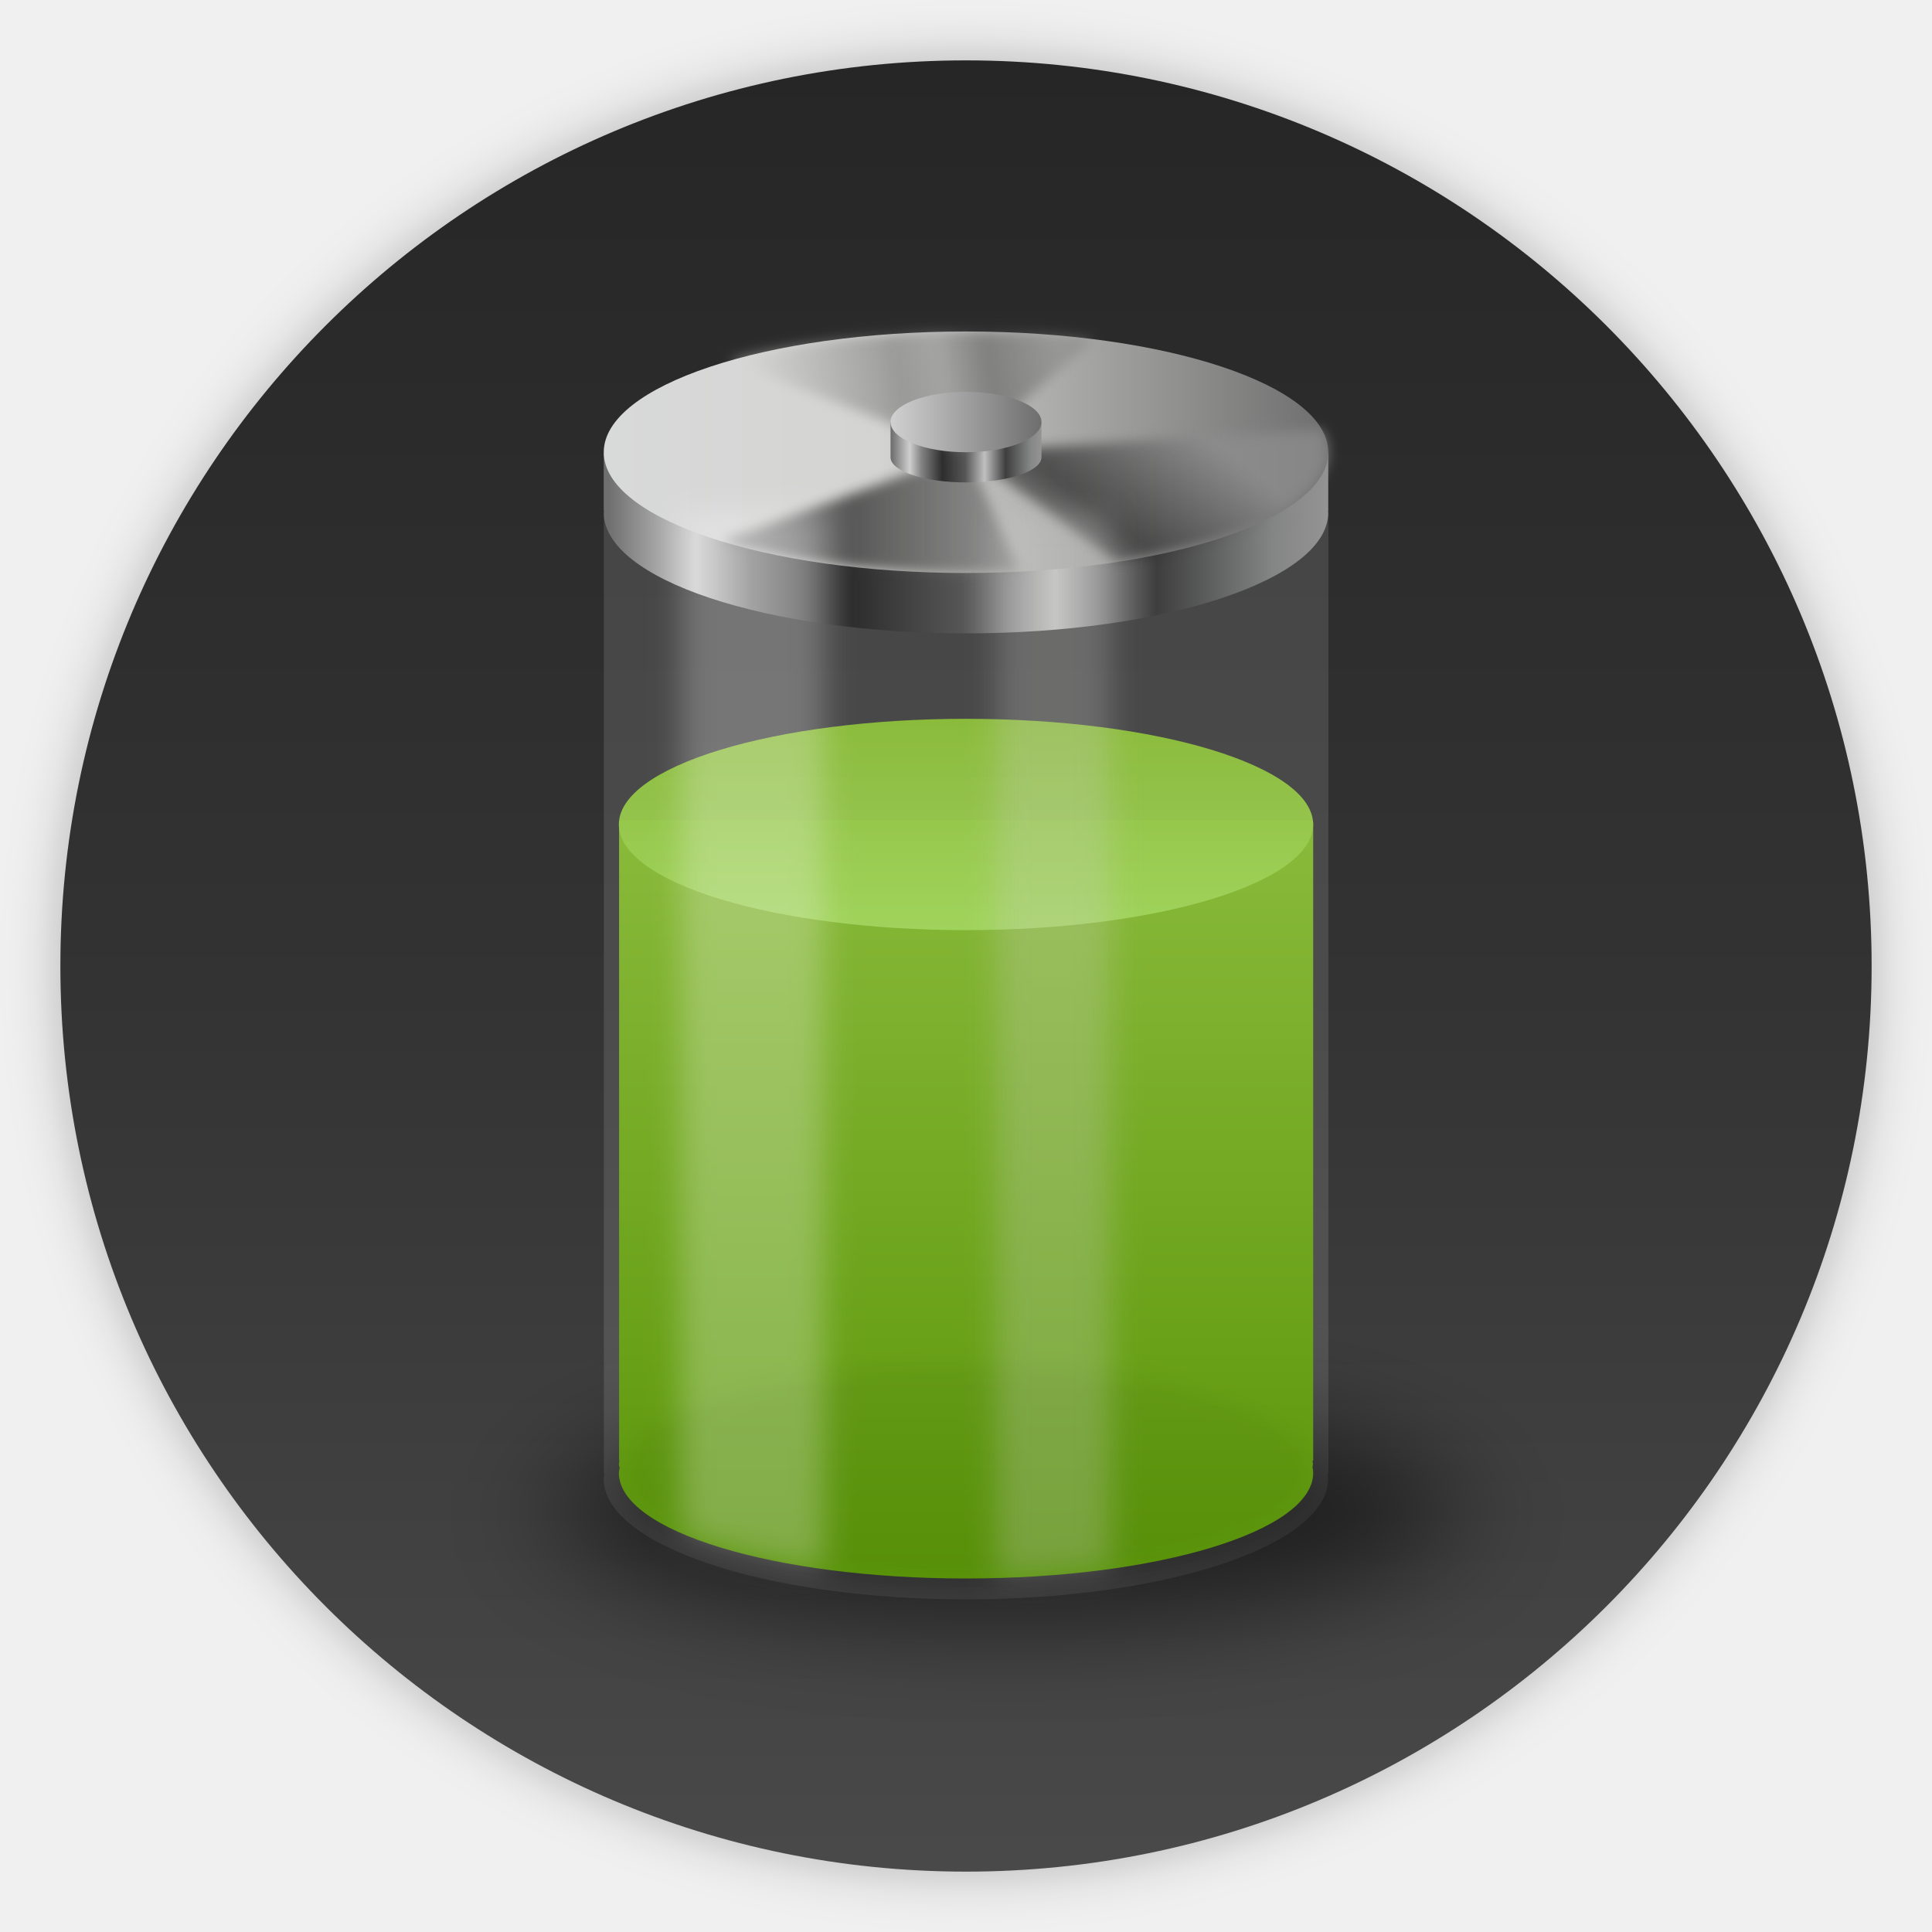
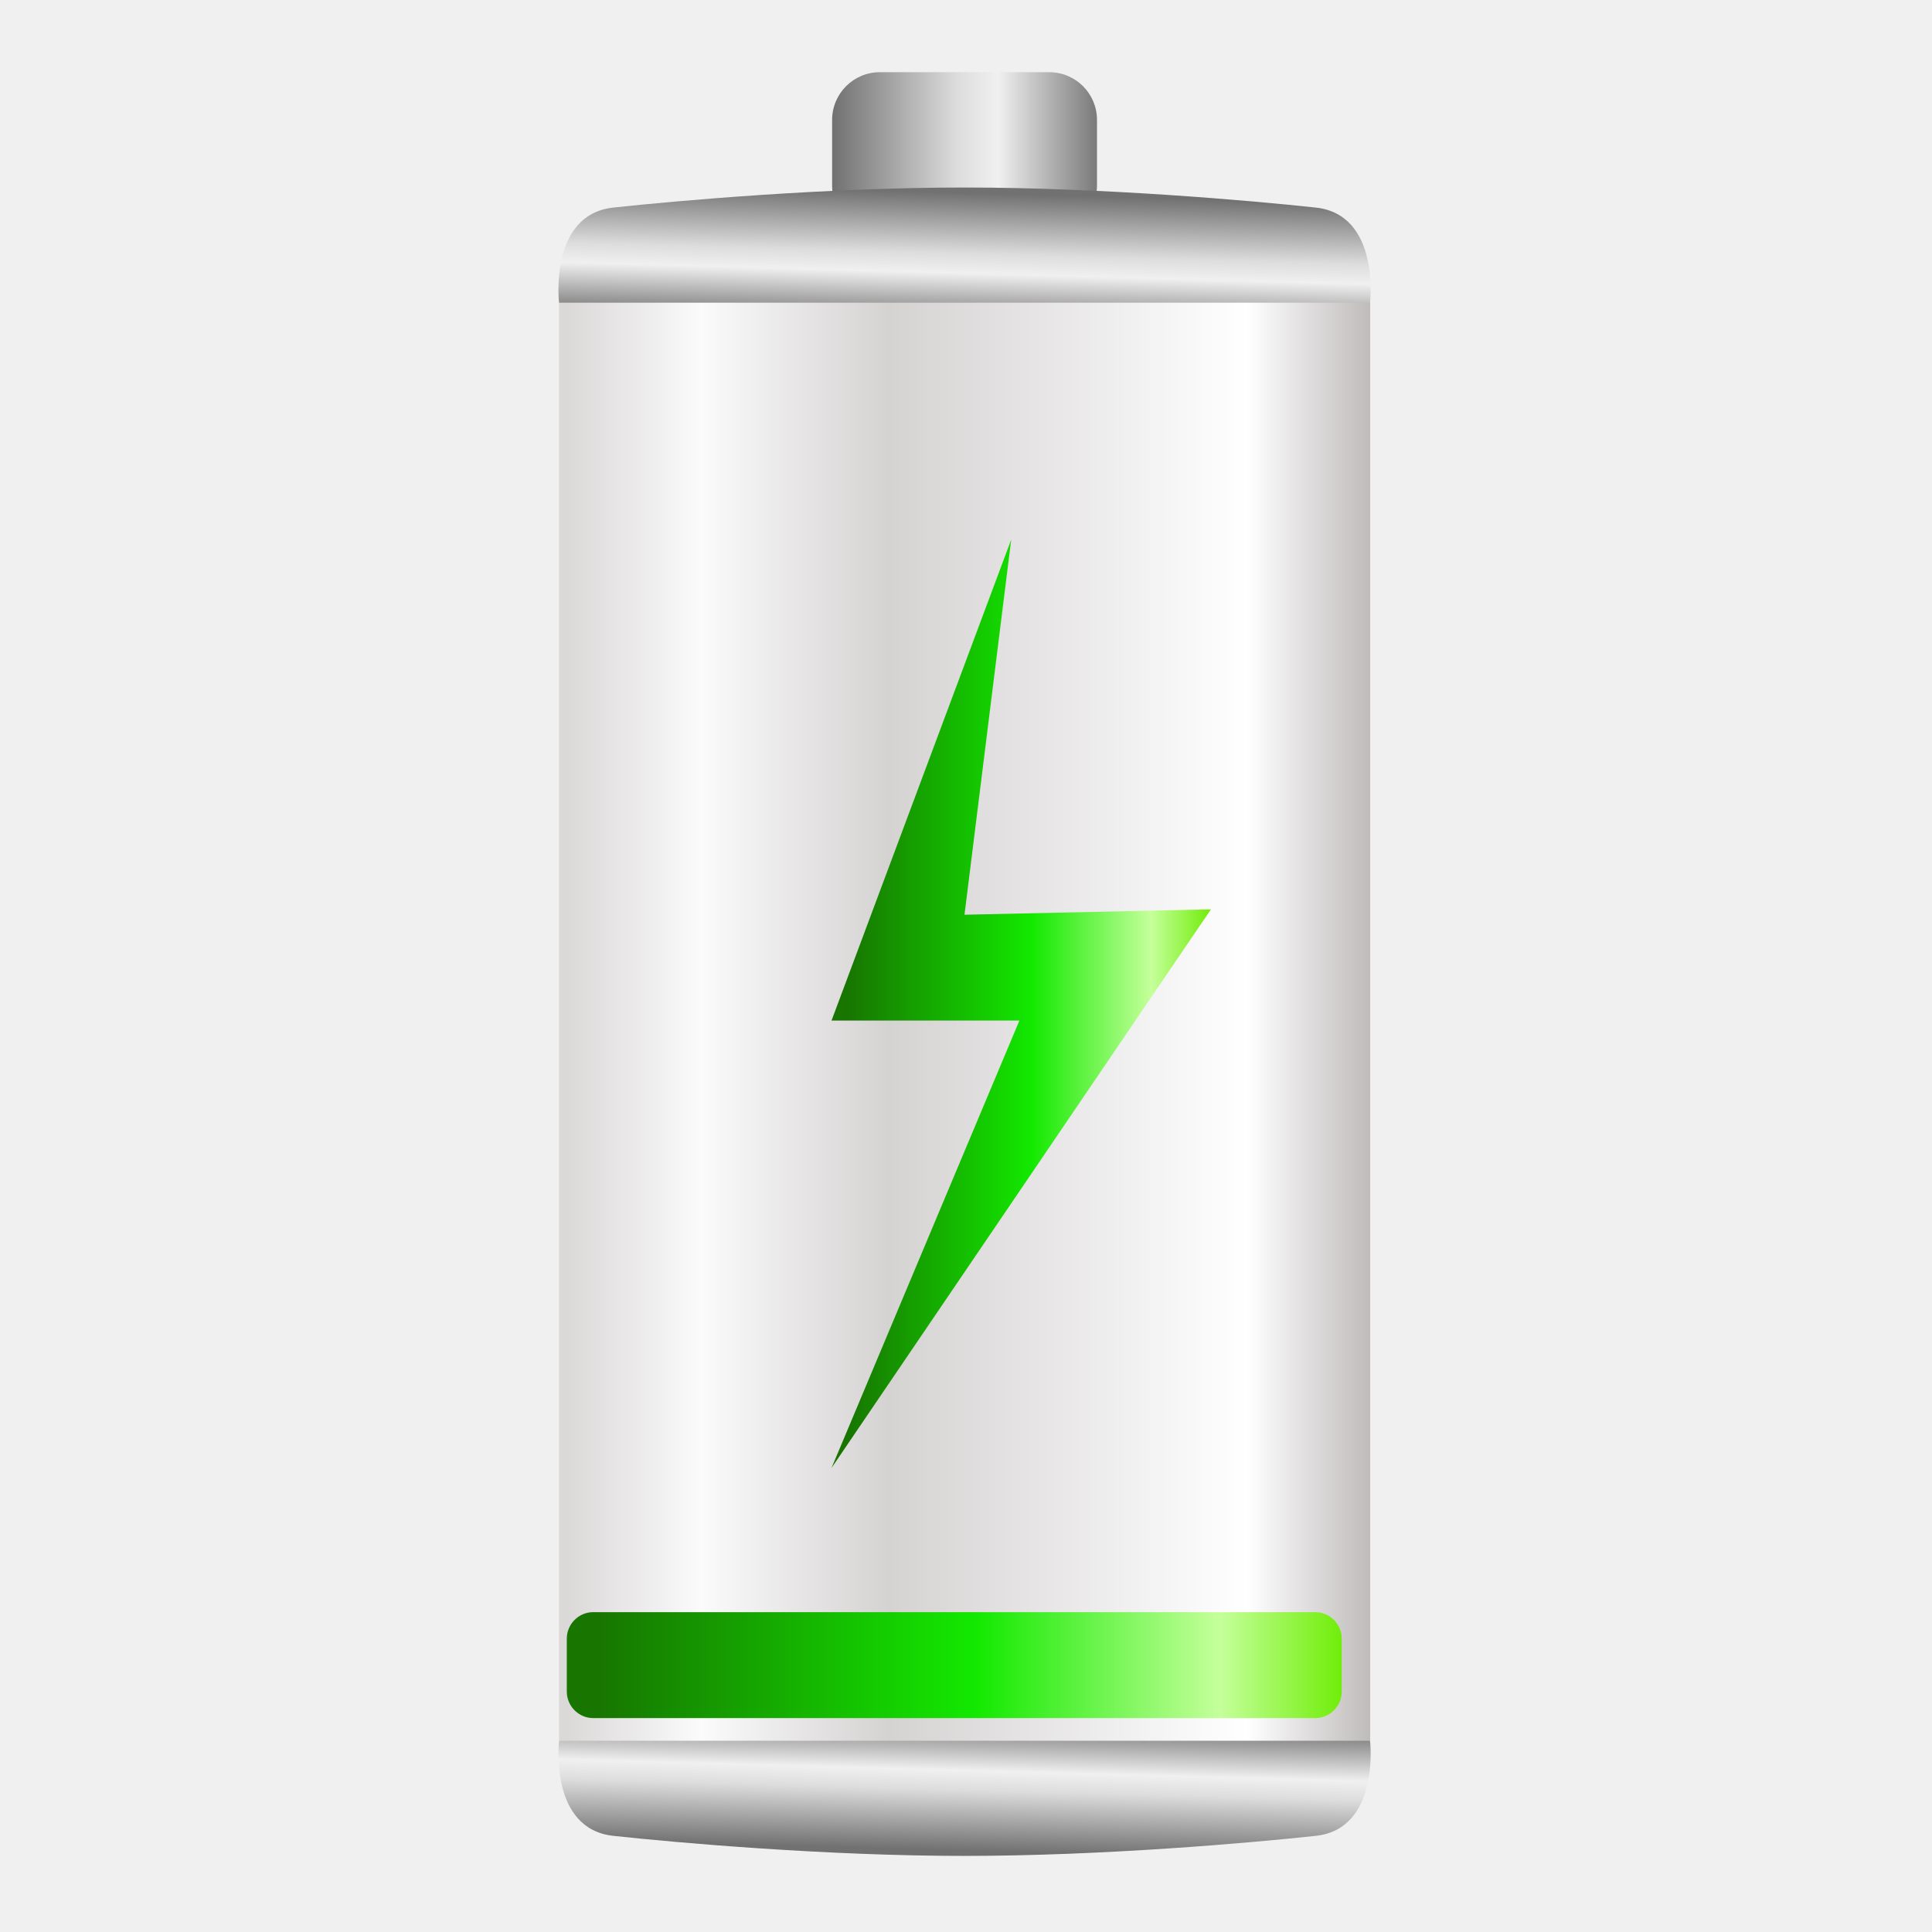
<svg xmlns="http://www.w3.org/2000/svg" xmlns:xlink="http://www.w3.org/1999/xlink" id="Iterm" width="64" height="64" enable-background="new 0 0 1024 1024" image-rendering="optimizeSpeed" version="1.1" viewBox="0 0 64 64">
  <defs>
-     <linearGradient id="c">
-       <stop stop-color="#8d8d8d" offset="0" />
-       <stop stop-color="#2d2d2d" offset=".646" />
-       <stop stop-color="#808080" offset="1" />
+     <linearGradient id="linearGradient616004" x1="484.21" x2="484.56" y1="410.09" y2="397.31" gradientTransform="matrix(-.33145 0 0 -.33145 191.05 142.43)" gradientUnits="userSpaceOnUse" xlink:href="#linearGradient615986" />
+     <linearGradient id="linearGradient615986">
+       <stop stop-color="#717171" offset="0" />
+       <stop stop-color="#ddd" offset=".475" />
+       <stop stop-color="#f0f0f0" offset=".627" />
+       <stop stop-color="#7a7a7a" offset="1" />
    </linearGradient>
-     <linearGradient id="e">
-       <stop stop-color="#6f6f6f" offset="0" />
-       <stop stop-color="#cecfce" offset=".121" />
-       <stop stop-color="#848484" offset=".197" />
-       <stop stop-color="#2d2d2d" offset=".337" />
-       <stop stop-color="#565656" offset=".489" />
-       <stop stop-color="#c0c0c0" offset=".617" />
-       <stop stop-color="#3e3e3e" offset=".757" />
-       <stop stop-color="#848585" offset=".918" />
-       <stop stop-color="#969596" offset="1" />
+     <linearGradient id="linearGradient616016" x1="372.48" x2="398.95" y1="223.5" y2="223.5" gradientTransform="matrix(.33145 0 0 .33145 -96.572 -68.886)" gradientUnits="userSpaceOnUse" xlink:href="#linearGradient615986" />
+     <linearGradient id="linearGradient615988" x1="484.21" x2="484.56" y1="410.09" y2="397.31" gradientTransform="matrix(.33145 0 0 .33145 -128.5 -74.464)" gradientUnits="userSpaceOnUse" xlink:href="#linearGradient615986" />
+     <clipPath id="clipPath239767">
+       <path d="m1373.6 472.18h190.8v85.199h-190.8z" />
+     </clipPath>
+     <linearGradient id="linearGradient239747" x2="1" gradientTransform="matrix(107.49 0 0 -107.49 1414.5 514.9)" gradientUnits="userSpaceOnUse">
+       <stop stop-color="#177500" offset="0" />
+       <stop stop-color="#177500" offset=".041" />
+       <stop stop-color="#13e900" offset=".529" />
+       <stop stop-color="#c5ff9b" offset=".841" />
+       <stop stop-color="#6fed07" offset="1" />
    </linearGradient>
-     <linearGradient id="b" x1="-506.45" x2="-506.45" y1="-19.101" y2="1013.6" gradientTransform="matrix(.058824 0 0 .058824 61.791 3.1236)" gradientUnits="userSpaceOnUse">
-       <stop stop-color="#262626" offset="0" />
-       <stop stop-color="#333" offset=".508" />
-       <stop stop-color="#4a4a4a" offset="1" />
+     <linearGradient id="linearGradient239721" x2="1" gradientTransform="matrix(219.53 0 0 -219.53 1339.5 327.54)" gradientUnits="userSpaceOnUse">
+       <stop stop-color="#177500" offset="0" />
+       <stop stop-color="#177500" offset=".041" />
+       <stop stop-color="#13e900" offset=".529" />
+       <stop stop-color="#c5ff9b" offset=".841" />
+       <stop stop-color="#6fed07" offset="1" />
    </linearGradient>
-     <filter id="d" x="-.036" y="-.036" width="1.072" height="1.072" color-interpolation-filters="sRGB">
-       <feGaussianBlur stdDeviation="0.9" />
-     </filter>
-     <linearGradient id="m" x1="21" x2="45" y1="6" y2="6" gradientTransform="translate(-.85366 -.035324)" gradientUnits="userSpaceOnUse">
-       <stop stop-color="#d8d9d9" offset="0" />
-       <stop stop-color="#d4d4d2" offset=".372" />
-       <stop stop-color="#6d6d6d" offset="1" />
+     <linearGradient id="linearGradient207299" x2="1" gradientTransform="matrix(229.79 0 0 -229.79 1337.3 510.13)" gradientUnits="userSpaceOnUse">
+       <stop stop-color="#dbd8d8" offset="0" />
+       <stop stop-color="#dbd8d8" offset=".012" />
+       <stop stop-color="#fbfbfb" offset=".178" />
+       <stop stop-color="#d5d2d2" offset=".407" />
+       <stop stop-color="#fff" offset=".846" />
+       <stop stop-color="#bebaba" offset="1" />
    </linearGradient>
-     <linearGradient id="l" x1="21" x2="45" y1="6" y2="6" gradientTransform="matrix(.20833 0 0 .25 25.155 3.4912)" gradientUnits="userSpaceOnUse">
-       <stop stop-color="#d0d0d0" offset="0" />
-       <stop stop-color="#6d6d6d" offset="1" />
-     </linearGradient>
-     <linearGradient id="k" x1="21" x2="45" y1="6" y2="6" gradientTransform="translate(-.85366 1.9647)" gradientUnits="userSpaceOnUse" xlink:href="#e" />
-     <linearGradient id="j" x1="21" x2="45" y1="6" y2="6" gradientTransform="matrix(.20833 0 0 .20833 25.155 4.9093)" gradientUnits="userSpaceOnUse" xlink:href="#e" />
-     <linearGradient id="i" x1="34" x2="25" y1="8" y2="8" gradientUnits="userSpaceOnUse" xlink:href="#c" />
-     <filter id="a" x="-.051" y="-.125" width="1.101" height="1.25" color-interpolation-filters="sRGB">
-       <feGaussianBlur stdDeviation="0.208" />
-     </filter>
-     <linearGradient id="h" x1="38" x2="34" y1="4" y2="9" gradientUnits="userSpaceOnUse" xlink:href="#c" />
-     <linearGradient id="f" x1="35" x2="24.983" y1="3" y2="4.644" gradientUnits="userSpaceOnUse">
-       <stop stop-color="#818181" offset="0" />
-       <stop stop-color="#454545" offset=".222" />
-       <stop stop-color="#838383" offset=".375" />
-       <stop stop-color="#646563" offset=".515" />
-       <stop stop-color="#d6d6d5" offset="1" />
-     </linearGradient>
-     <linearGradient id="o" x1="32" x2="32" y1="14.831" y2="21.831" gradientUnits="userSpaceOnUse">
-       <stop stop-color="#8bbb3b" offset="0" />
-       <stop stop-color="#a3d65f" stop-opacity=".922" offset="1" />
-     </linearGradient>
-     <linearGradient id="n" x1="32" x2="32" y1="18.178" y2="43.309" gradientUnits="userSpaceOnUse">
-       <stop stop-color="#8aba3b" offset="0" />
-       <stop stop-color="#5b9709" stop-opacity=".996" offset="1" />
-     </linearGradient>
-     <filter id="s" x="-.039" y="-.129" width="1.078" height="1.257" color-interpolation-filters="sRGB">
-       <feGaussianBlur stdDeviation="0.375" />
-     </filter>
-     <filter id="r" x="-.157" y="-.515" width="1.313" height="2.03" color-interpolation-filters="sRGB">
-       <feGaussianBlur stdDeviation="1.502" />
-     </filter>
-     <filter id="q" x="-.257" y="-.034" width="1.514" height="1.068" color-interpolation-filters="sRGB">
-       <feGaussianBlur stdDeviation="0.506" />
-     </filter>
-     <filter id="p" x="-.317" y="-.033" width="1.634" height="1.066" color-interpolation-filters="sRGB">
-       <feGaussianBlur stdDeviation="0.498" />
-     </filter>
  </defs>
  <mask>
    <g id="g">
      <path d="m969.75 392.05c-1.1-4.35-2.35-9-3.65-13.6-1-3.4-2-6.85-3.15-10.5-1.6-5.15-3.4-10.5-5.3-15.85-6.45-18.25-14.15-36.05-23.15-53.65-3.8-7.4-7.95-14.95-12.3-22.4-20.3-34.5-45.8-67.2-76.35-97.75-72.6-72.6-157.15-116.65-253.65-132.05-16.25-2.6-32.8-4.4-50.05-5.35-9.7-0.55-19.85-0.85-30.1-0.85-9.35 0-18.6 0.25-27.9 0.75-118.35 6.1-220.3 51.95-305.85 137.5q-138.25 138.25-138.25 333.75c0 130.35 46.1 241.65 138.25 333.8 56.7 56.65 120.55 95.9 191.1 117.55 36.75 11.25 74.8 17.85 114.75 19.95h0.4c8.5 0.45 16.6 0.7 24.5 0.7h3c10.3 0 20.5-0.3 30.1-0.8 2.5-0.15 4.75-0.3 6.95-0.45 20.2-1.45 39.9-4.05 58.7-7.7 7.95-1.55 15.8-3.3 23.4-5.15 80.8-20.3 152.15-61.6 214.65-124.1 48.6-48.6 84.4-102.5 107.35-161.8 18.45-47.65 28.65-98.8 30.55-153.5 0.2-6.05 0.3-12.25 0.3-18.5v-3c-0.2-40.65-4.95-79.5-14.3-117z" fill="#fff" />
    </g>
  </mask>
-   <g fill-rule="evenodd">
-     <circle cx="32" cy="32" r="30" filter="url(#d)" opacity=".25" style="paint-order:fill markers stroke" />
-     <circle cx="32" cy="32" r="30" fill="url(#b)" style="paint-order:fill markers stroke" />
-     <g transform="translate(0 8.9806)">
-       <path d="m20.141 7.943c-0.076 0-0.137 0.061-0.137 0.137v31.727c0 0.015 0.011 0.025 0.016 0.039a12 4 0 0 0-0.023 0.154 12 4 0 0 0 12 4 12 4 0 0 0 12-4 12 4 0 0 0-0.014-0.139c0.009-0.018 0.021-0.034 0.021-0.055v-31.727c0-0.076-0.061-0.137-0.137-0.137z" fill="#d6d6d5" opacity=".15" style="paint-order:stroke fill markers" />
-       <ellipse transform="matrix(1.2927 0 0 1.0607 -8.0131 -2.71)" cx="32" cy="41.299" rx="11.5" ry="3.5" fill-opacity=".996" filter="url(#r)" opacity=".5" stroke-width=".908" style="paint-order:stroke fill markers" />
-       <path d="M 32,4 A 12,4 0 0 0 21.619,6 H 20.064 C 20.029,6 20,6.029 20,6.064 v 1.871 c 0,0.004 0.007,0.004 0.008,0.008 A 12,4 0 0 0 20,8 12,4 0 0 0 32,12 12,4 0 0 0 44,8 12,4 0 0 0 43.994,7.941 C 43.995,7.938 44,7.939 44,7.936 V 6.064 C 44,6.029 43.971,6 43.936,6 H 42.377 A 12,4 0 0 0 32,4 Z" fill="url(#k)" style="paint-order:stroke fill markers" />
-       <ellipse cx="32" cy="6" rx="12" ry="4" fill="url(#m)" style="paint-order:stroke fill markers" />
-       <path d="m33.79 9.955a12 4 0 0 1-9.881-1.001l8.091-2.954z" fill="url(#i)" filter="url(#a)" opacity=".75" style="paint-order:stroke fill markers" />
-       <path d="m43.783 5.242a12 4 0 0 1-6.765 4.391l-5.017-3.634z" fill="url(#h)" filter="url(#a)" opacity=".75" style="paint-order:stroke fill markers" />
-       <path d="m32 4.583c-0.892 2.836e-4 -1.716 0.159-2.163 0.417h-0.324c-0.007 0-0.013 6e-3 -0.013 0.013v1.14c0 8.96e-4 0.002 7.92e-4 0.002 0.002-6.17e-4 0.004-0.001 0.008-0.002 0.012 1e-6 0.46 1.119 0.833 2.5 0.833s2.5-0.373 2.5-0.833c-3.11e-4 -0.004-7.11e-4 -0.008-0.001-0.012 1.03e-4 -6.46e-4 0.001-5.5e-4 0.001-0.001v-1.14c0-0.007-6e-3 -0.013-0.013-0.013h-0.325c-0.446-0.258-1.27-0.416-2.162-0.417z" fill="url(#j)" style="paint-order:stroke fill markers" />
-       <path d="m24.143 2.977a12 4 0 0 1 12.08-0.721l-4.223 3.744z" fill="url(#f)" filter="url(#a)" opacity=".5" style="paint-order:stroke fill markers" />
-       <ellipse cx="32" cy="5" rx="2.5" ry="1" fill="url(#l)" style="paint-order:stroke fill markers" />
-       <path d="m20.639 18.178c-0.072 0-0.131 0.041-0.131 0.092v21.117c0 0.01 0.009 0.018 0.014 0.027a11.496 2.663 0 0 0-0.021 0.102 11.496 2.663 0 0 0 0.027 0.127 11.5 3.5 0 0 0-0.027 0.166 11.5 3.5 0 0 0 11.5 3.5 11.5 3.5 0 0 0 11.5-3.5 11.5 3.5 0 0 0-0.023-0.195 11.496 2.663 0 0 0 0.016-0.098 11.496 2.663 0 0 0-0.014-0.092c0.008-0.012 0.021-0.023 0.021-0.037v-21.117c0-0.05-0.058-0.092-0.131-0.092z" fill="url(#n)" style="paint-order:stroke fill markers" />
-       <ellipse cx="32" cy="39.808" rx="11.5" ry="3.5" fill-opacity=".996" filter="url(#s)" opacity=".05" style="paint-order:stroke fill markers" />
-       <ellipse cx="32" cy="18.331" rx="11.5" ry="3.5" fill="url(#o)" style="paint-order:stroke fill markers" />
-       <path transform="matrix(1 0 0 .98005 0 .15849)" d="m33.016 7.943v36.039a12 4 0 0 0 3.768-0.316v-35.723z" fill="#d6d6d5" filter="url(#p)" opacity=".25" style="paint-order:stroke fill markers" />
-       <path transform="matrix(1 0 0 .98122 0 .1492)" d="m22.564 7.943v34.521a12 4 0 0 0 4.727 1.211v-35.732z" fill="#fff" fill-opacity=".996" filter="url(#q)" opacity=".25" style="paint-order:stroke fill markers" />
+   <g transform="translate(.67797 -.13559)">
+     <g transform="matrix(.11693 0 0 -.11693 -138.53 93.593)">
+       <path d="m1337.3 713.61v-407.5s37.882-10.094 114.9-10.094c77.017 0 114.9 10.094 114.9 10.094v407.5s-42.997 10.624-114.9 10.624c-71.9 0-114.9-10.624-114.9-10.624" fill="url(#linearGradient207299)" />
+     </g>
+     <g transform="matrix(.11693 0 0 -.11693 -138.53 93.593)">
+       <path d="m1347 342.54c-4.123 0-7.496-3.374-7.496-7.497v-15.022c0-4.122 3.373-7.497 7.496-7.497h204.54c4.123 0 7.497 3.375 7.497 7.497v15.022c0 4.123-3.374 7.497-7.497 7.497z" fill="url(#linearGradient239721)" />
+     </g>
+     <g transform="matrix(.11693 0 0 -.11693 -138.53 93.593)">
+       <path d="m1414.5 510.13h53.222l-53.222-126.74 107.49 158.26-69.82-1.531 13.235 106.29z" fill="url(#linearGradient239747)" />
+     </g>
+     <g transform="matrix(.11693 0 0 -.11693 -138.53 93.593)" />
+     <g transform="matrix(.11693 0 0 -.11693 -138.53 93.593)">
+       <g clip-path="url(#clipPath239767)" />
+     </g>
+     <g>
+       <path d="m17.841 57.8s-0.341 2.919 1.798 3.15c2.139 0.232 7.069 0.665 11.635 0.665 4.566 0 9.496-0.433 11.635-0.665 2.139-0.232 1.798-3.15 1.798-3.15h-13.433z" fill="url(#linearGradient615988)" />
+       <rect x="26.887" y="2.527" width="8.774" height="5.333" ry="1.581" fill="url(#linearGradient616016)" fill-rule="evenodd" style="paint-order:stroke fill markers" />
+       <path d="m44.707 10.162s0.341-2.919-1.798-3.15c-2.139-0.232-7.069-0.665-11.635-0.665-4.566 0-9.496 0.433-11.635 0.665-2.139 0.232-1.798 3.15-1.798 3.15h13.433z" fill="url(#linearGradient616004)" />
    </g>
  </g>
</svg>
